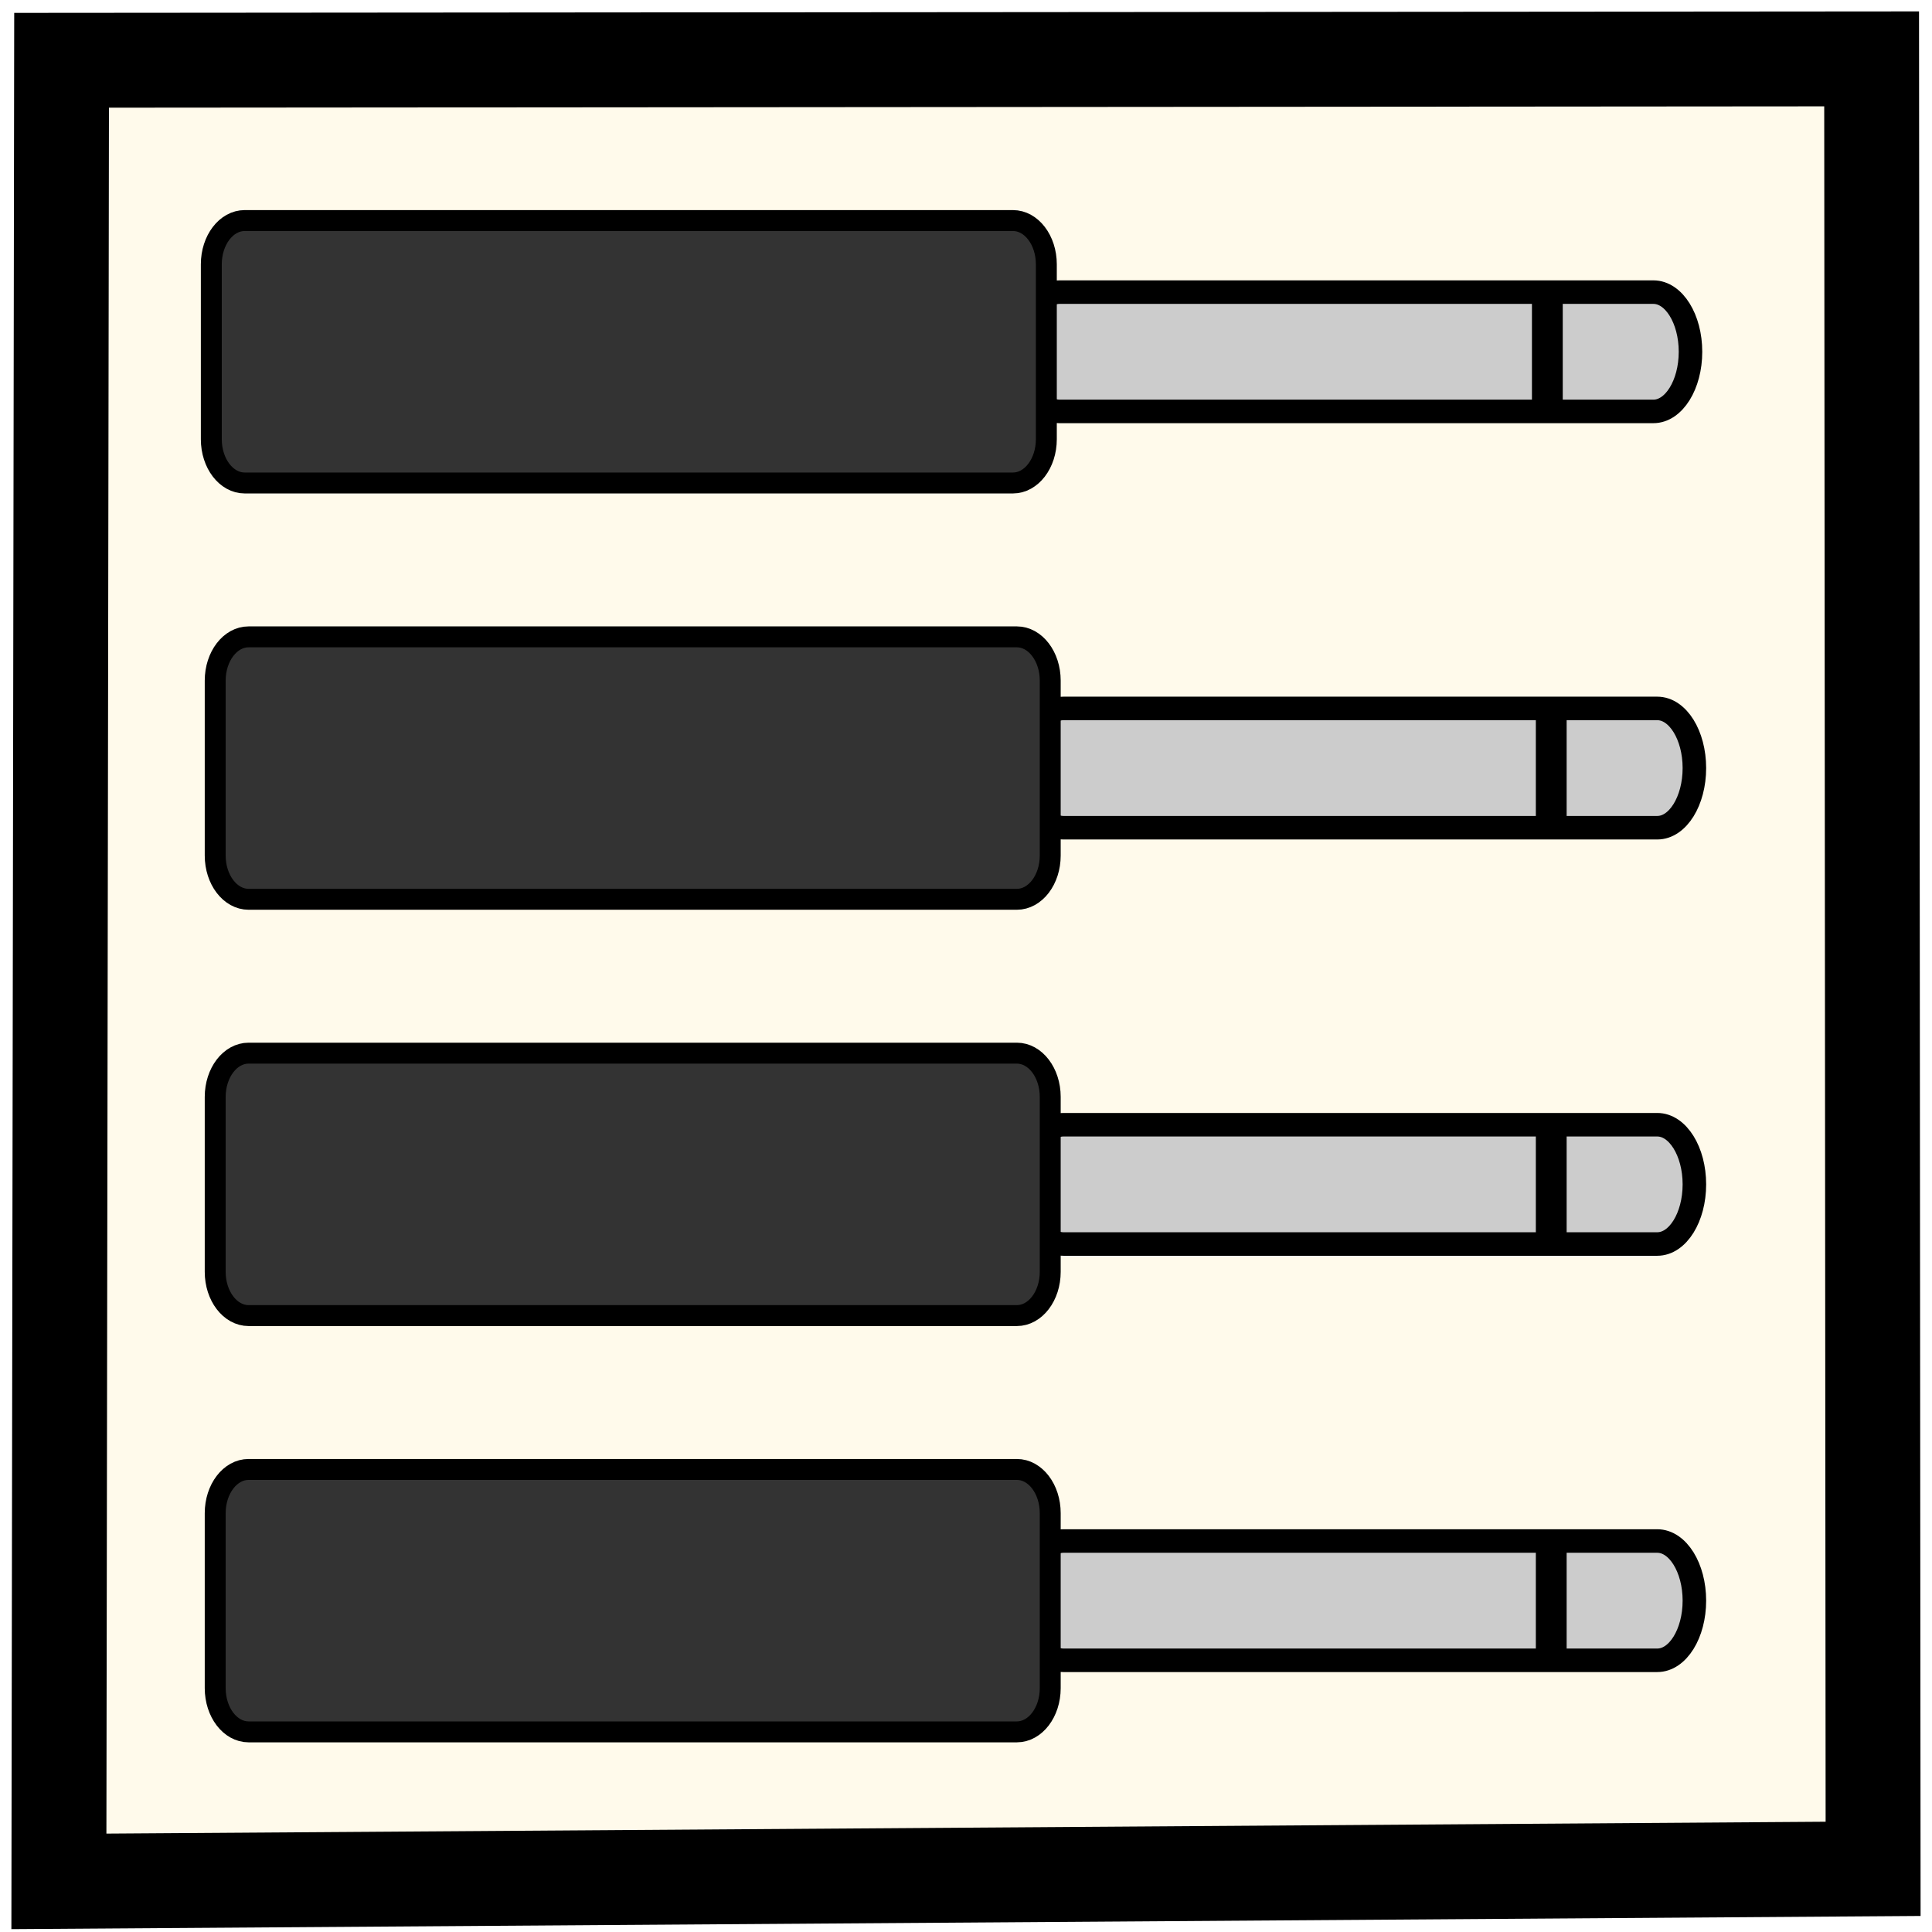
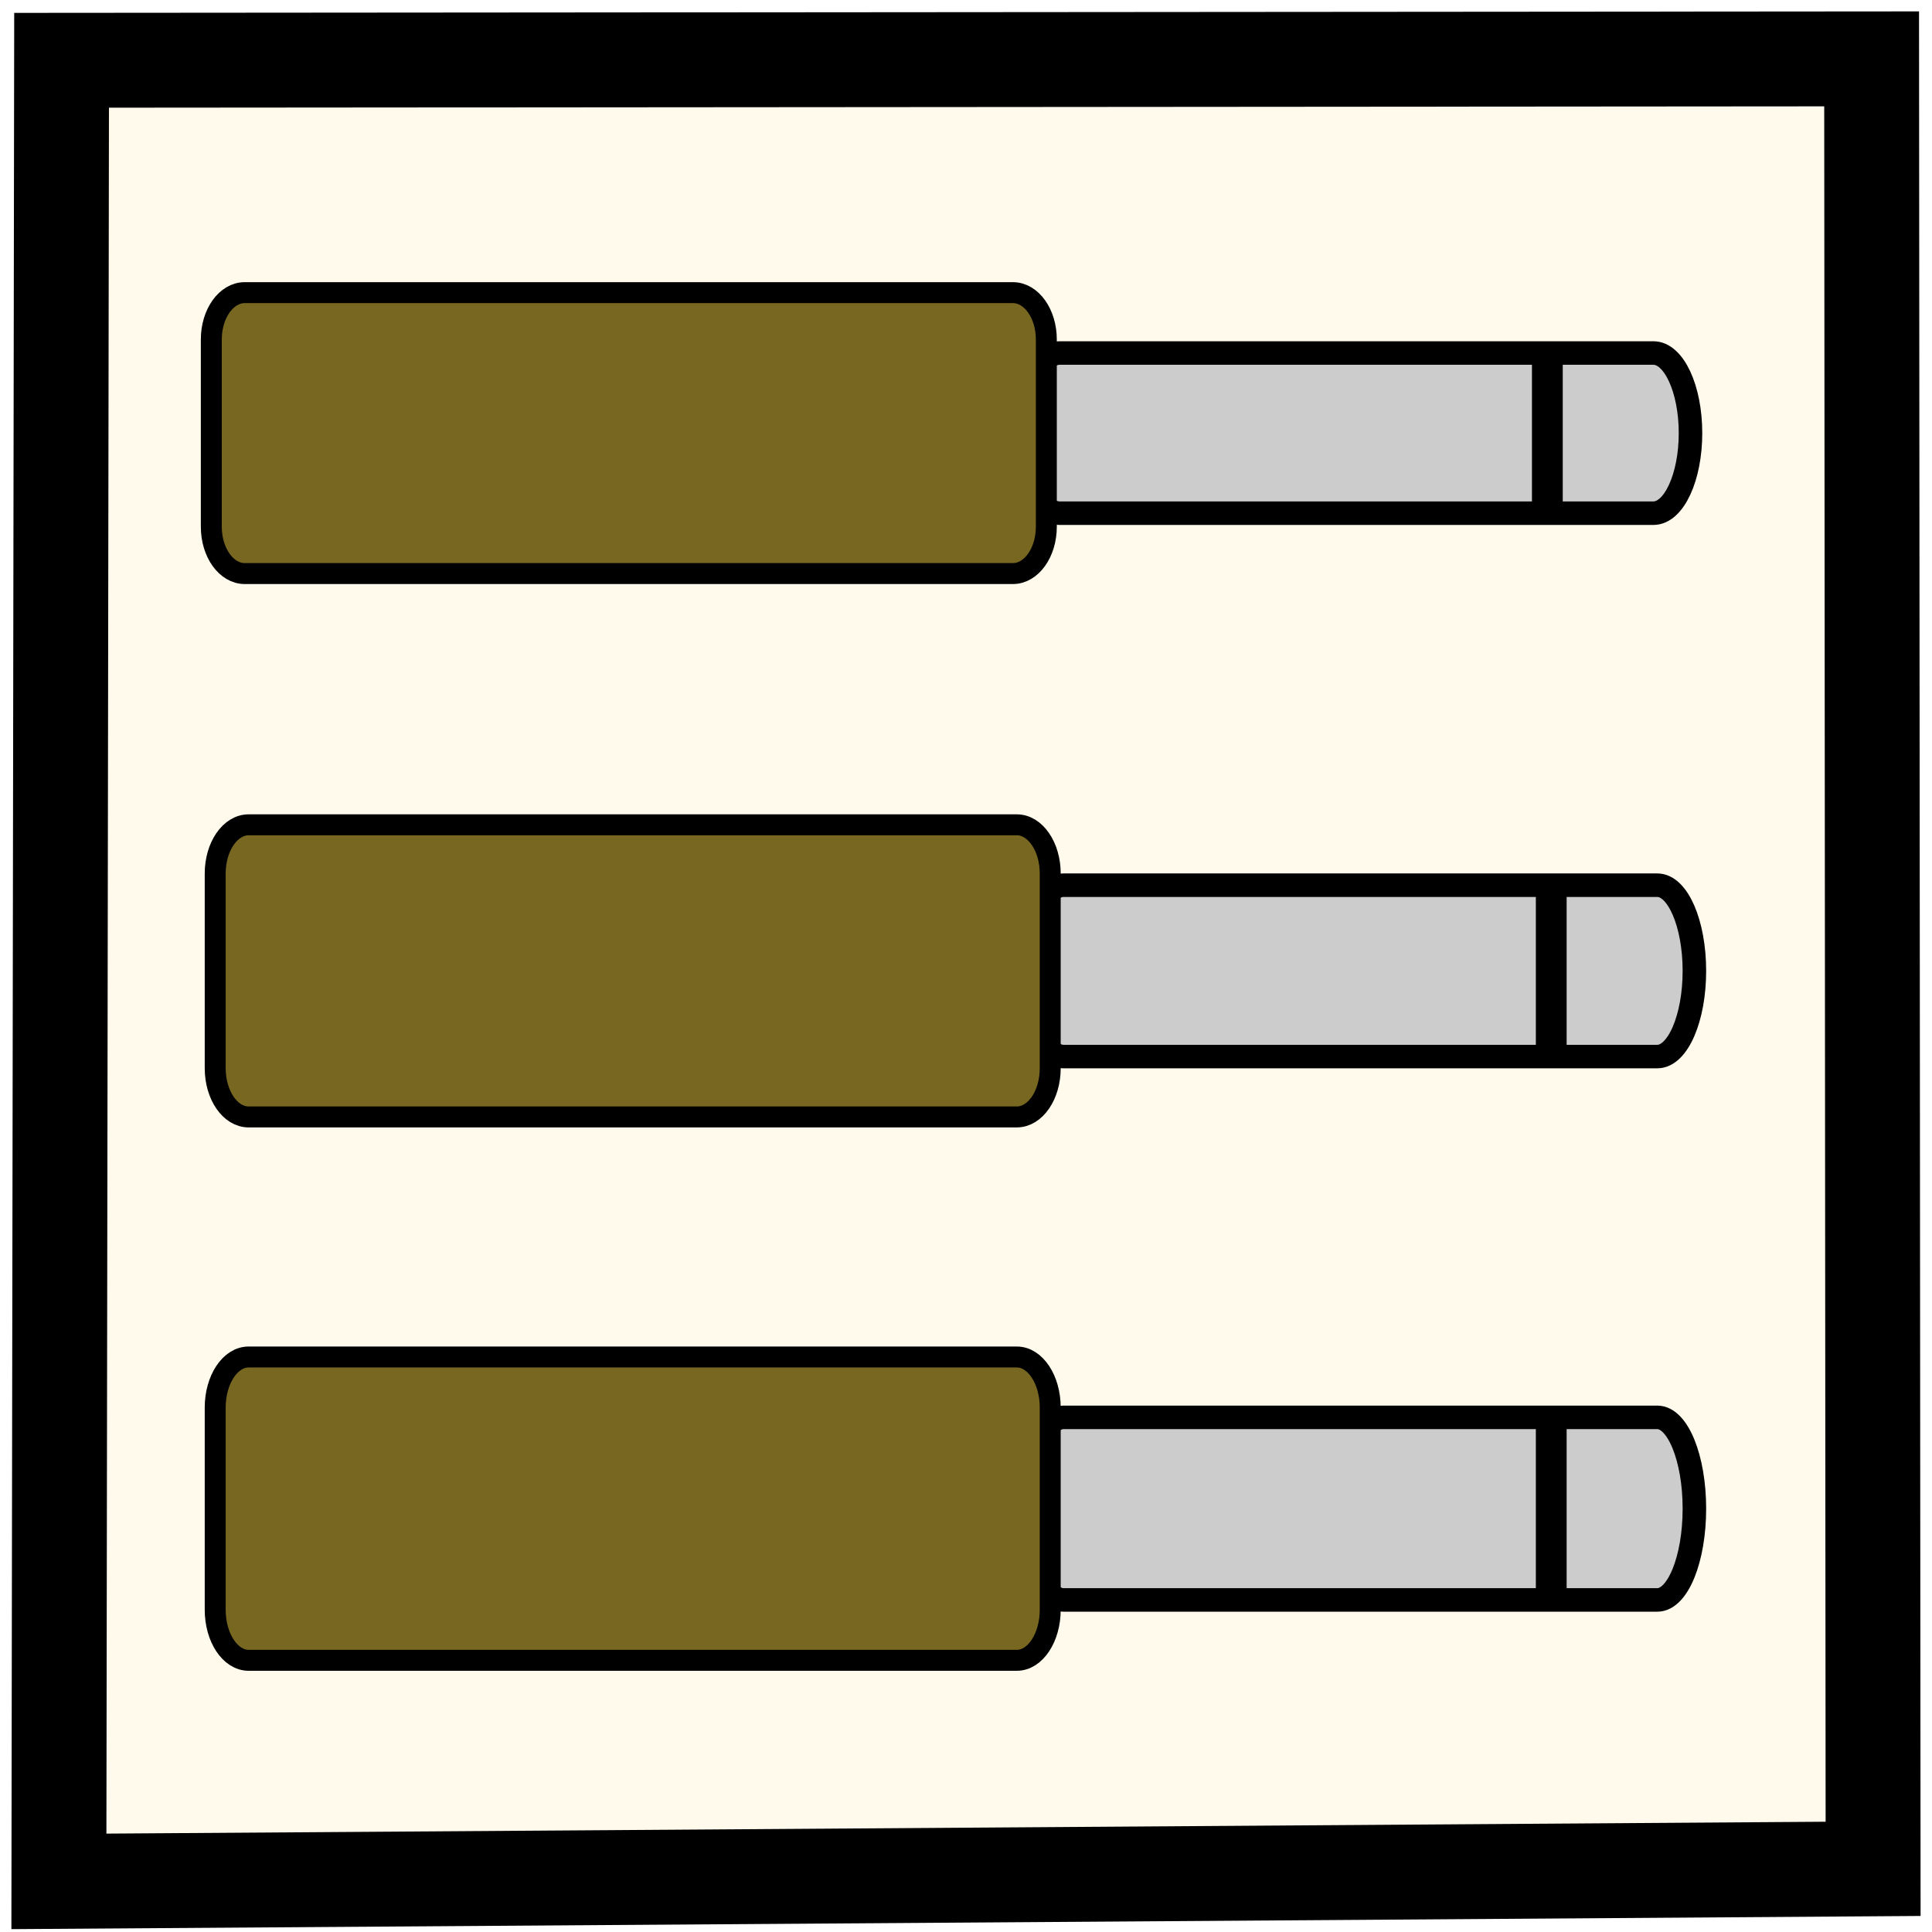
<svg xmlns="http://www.w3.org/2000/svg" id="SVGRoot" width="64px" height="64px" version="1.1" viewBox="0 0 64 64">
  <rect x="3" y="1.982" width="58" height="59.036" fill="#fffaeb" style="paint-order:stroke fill markers" />
  <path d="m62 1.95 0.049 59.958-60.098 0.415 0.089-60.326z" fill="none" stroke="#000" stroke-linecap="round" stroke-width="3.143" />
  <g stroke="#000">
-     <g transform="matrix(.79032 0 0 .79032 3.0484 -10.081)">
-       <rect x="39" y="25" width="28" height="5" rx="1.556" ry="2.5" fill="#ccc" stop-color="#000000" stroke-linecap="round" stroke-linejoin="round" stroke-width=".986" />
-       <rect x="5" y="22" width="35" height="11" rx="1.4" ry="1.833" fill="#333" stop-color="#000000" stroke-linecap="round" stroke-linejoin="round" stroke-width=".877" />
-       <path d="m61 25v5" fill="none" stroke-width="1.291px" />
-     </g>
-     <g transform="matrix(.79032 0 0 .79032 3.1774 31.29)">
-       <rect x="39" y="25" width="28" height="5" rx="1.556" ry="2.5" fill="#ccc" stop-color="#000000" stroke-linecap="round" stroke-linejoin="round" stroke-width=".986" />
-       <rect x="5" y="22" width="35" height="11" rx="1.4" ry="1.833" fill="#333" stop-color="#000000" stroke-linecap="round" stroke-linejoin="round" stroke-width=".877" />
-       <path d="m61 25v5" fill="none" stroke-width="1.291px" />
-     </g>
-     <g transform="matrix(.79032 0 0 .79032 3.1774 17.5)">
-       <rect x="39" y="25" width="28" height="5" rx="1.556" ry="2.5" fill="#ccc" stop-color="#000000" stroke-linecap="round" stroke-linejoin="round" stroke-width=".986" />
-       <rect x="5" y="22" width="35" height="11" rx="1.4" ry="1.833" fill="#333" stop-color="#000000" stroke-linecap="round" stroke-linejoin="round" stroke-width=".877" />
-       <path d="m61 25v5" fill="none" stroke-width="1.291px" />
-     </g>
-     <g transform="matrix(.79032 0 0 .79032 3.1774 3.7097)">
-       <rect x="39" y="25" width="28" height="5" rx="1.556" ry="2.5" fill="#ccc" stop-color="#000000" stroke-linecap="round" stroke-linejoin="round" stroke-width=".986" />
-       <rect x="5" y="22" width="35" height="11" rx="1.4" ry="1.833" fill="#333" stop-color="#000000" stroke-linecap="round" stroke-linejoin="round" stroke-width=".877" />
-       <path d="m61 25v5" fill="none" stroke-width="1.291px" />
-     </g>
+     <rect x="33.871" y="11.694" width="22.129" height="5.306" rx="1.229" ry="2.653" fill="#ccc" stop-color="#000000" stroke-linecap="round" stroke-linejoin="round" stroke-width=".779" />
+     <rect x="7" y="9.694" width="27.661" height="9.306" rx="1.107" ry="1.551" fill="#786721" stop-color="#000000" stroke-linecap="round" stroke-linejoin="round" stroke-width=".694" />
+     <path d="m51.258 11.694v5.306" fill="none" stroke-width="1.02px" />
+     <rect x="34" y="46.952" width="22.129" height="6.048" rx="1.229" ry="3.024" fill="#ccc" stop-color="#000000" stroke-linecap="round" stroke-linejoin="round" stroke-width=".779" />
+     <rect x="7.129" y="44.952" width="27.661" height="10.048" rx="1.107" ry="1.675" fill="#786721" stop-color="#000000" stroke-linecap="round" stroke-linejoin="round" stroke-width=".694" />
+     <path d="m51.387 46.952v6.048" fill="none" stroke-width="1.02px" />
+     <rect x="34" y="29.323" width="22.129" height="5.677" rx="1.229" ry="2.839" fill="#ccc" stop-color="#000000" stroke-linecap="round" stroke-linejoin="round" stroke-width=".779" />
+     <rect x="7.129" y="27.323" width="27.661" height="9.677" rx="1.107" ry="1.613" fill="#786721" stop-color="#000000" stroke-linecap="round" stroke-linejoin="round" stroke-width=".694" />
+     <path d="m51.387 29.323v5.677" fill="none" stroke-width="1.02px" />
  </g>
</svg>
